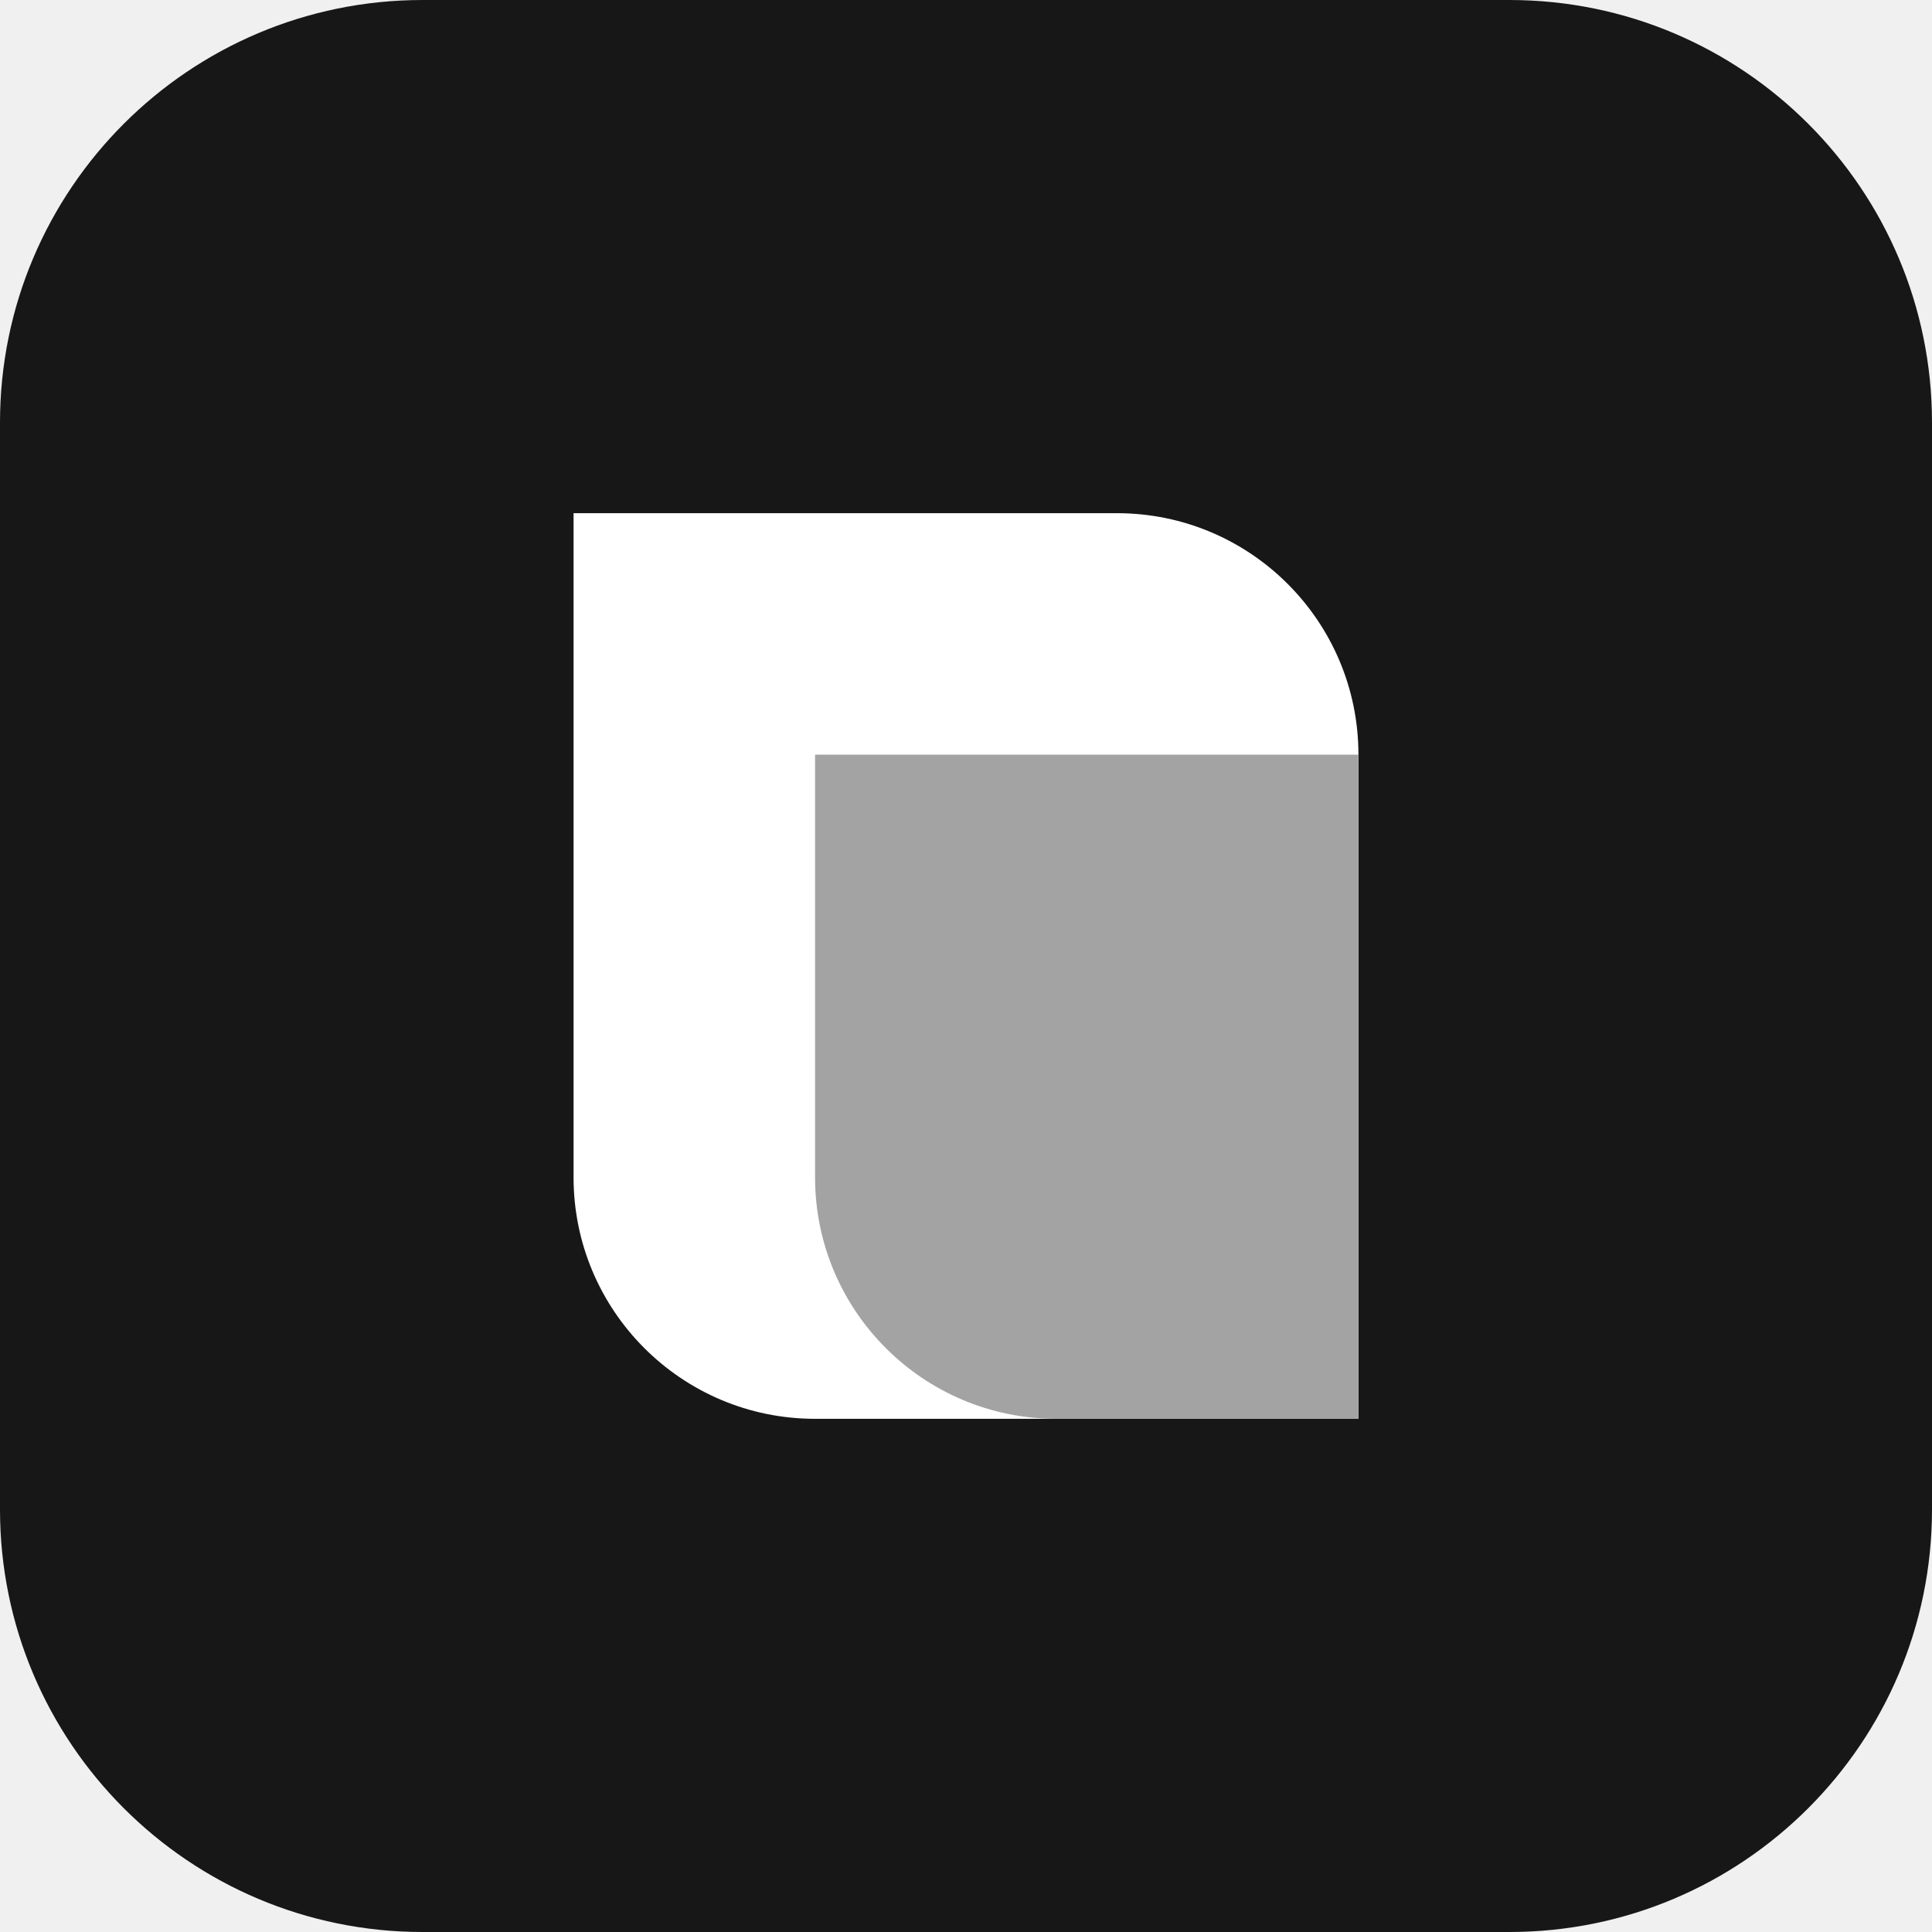
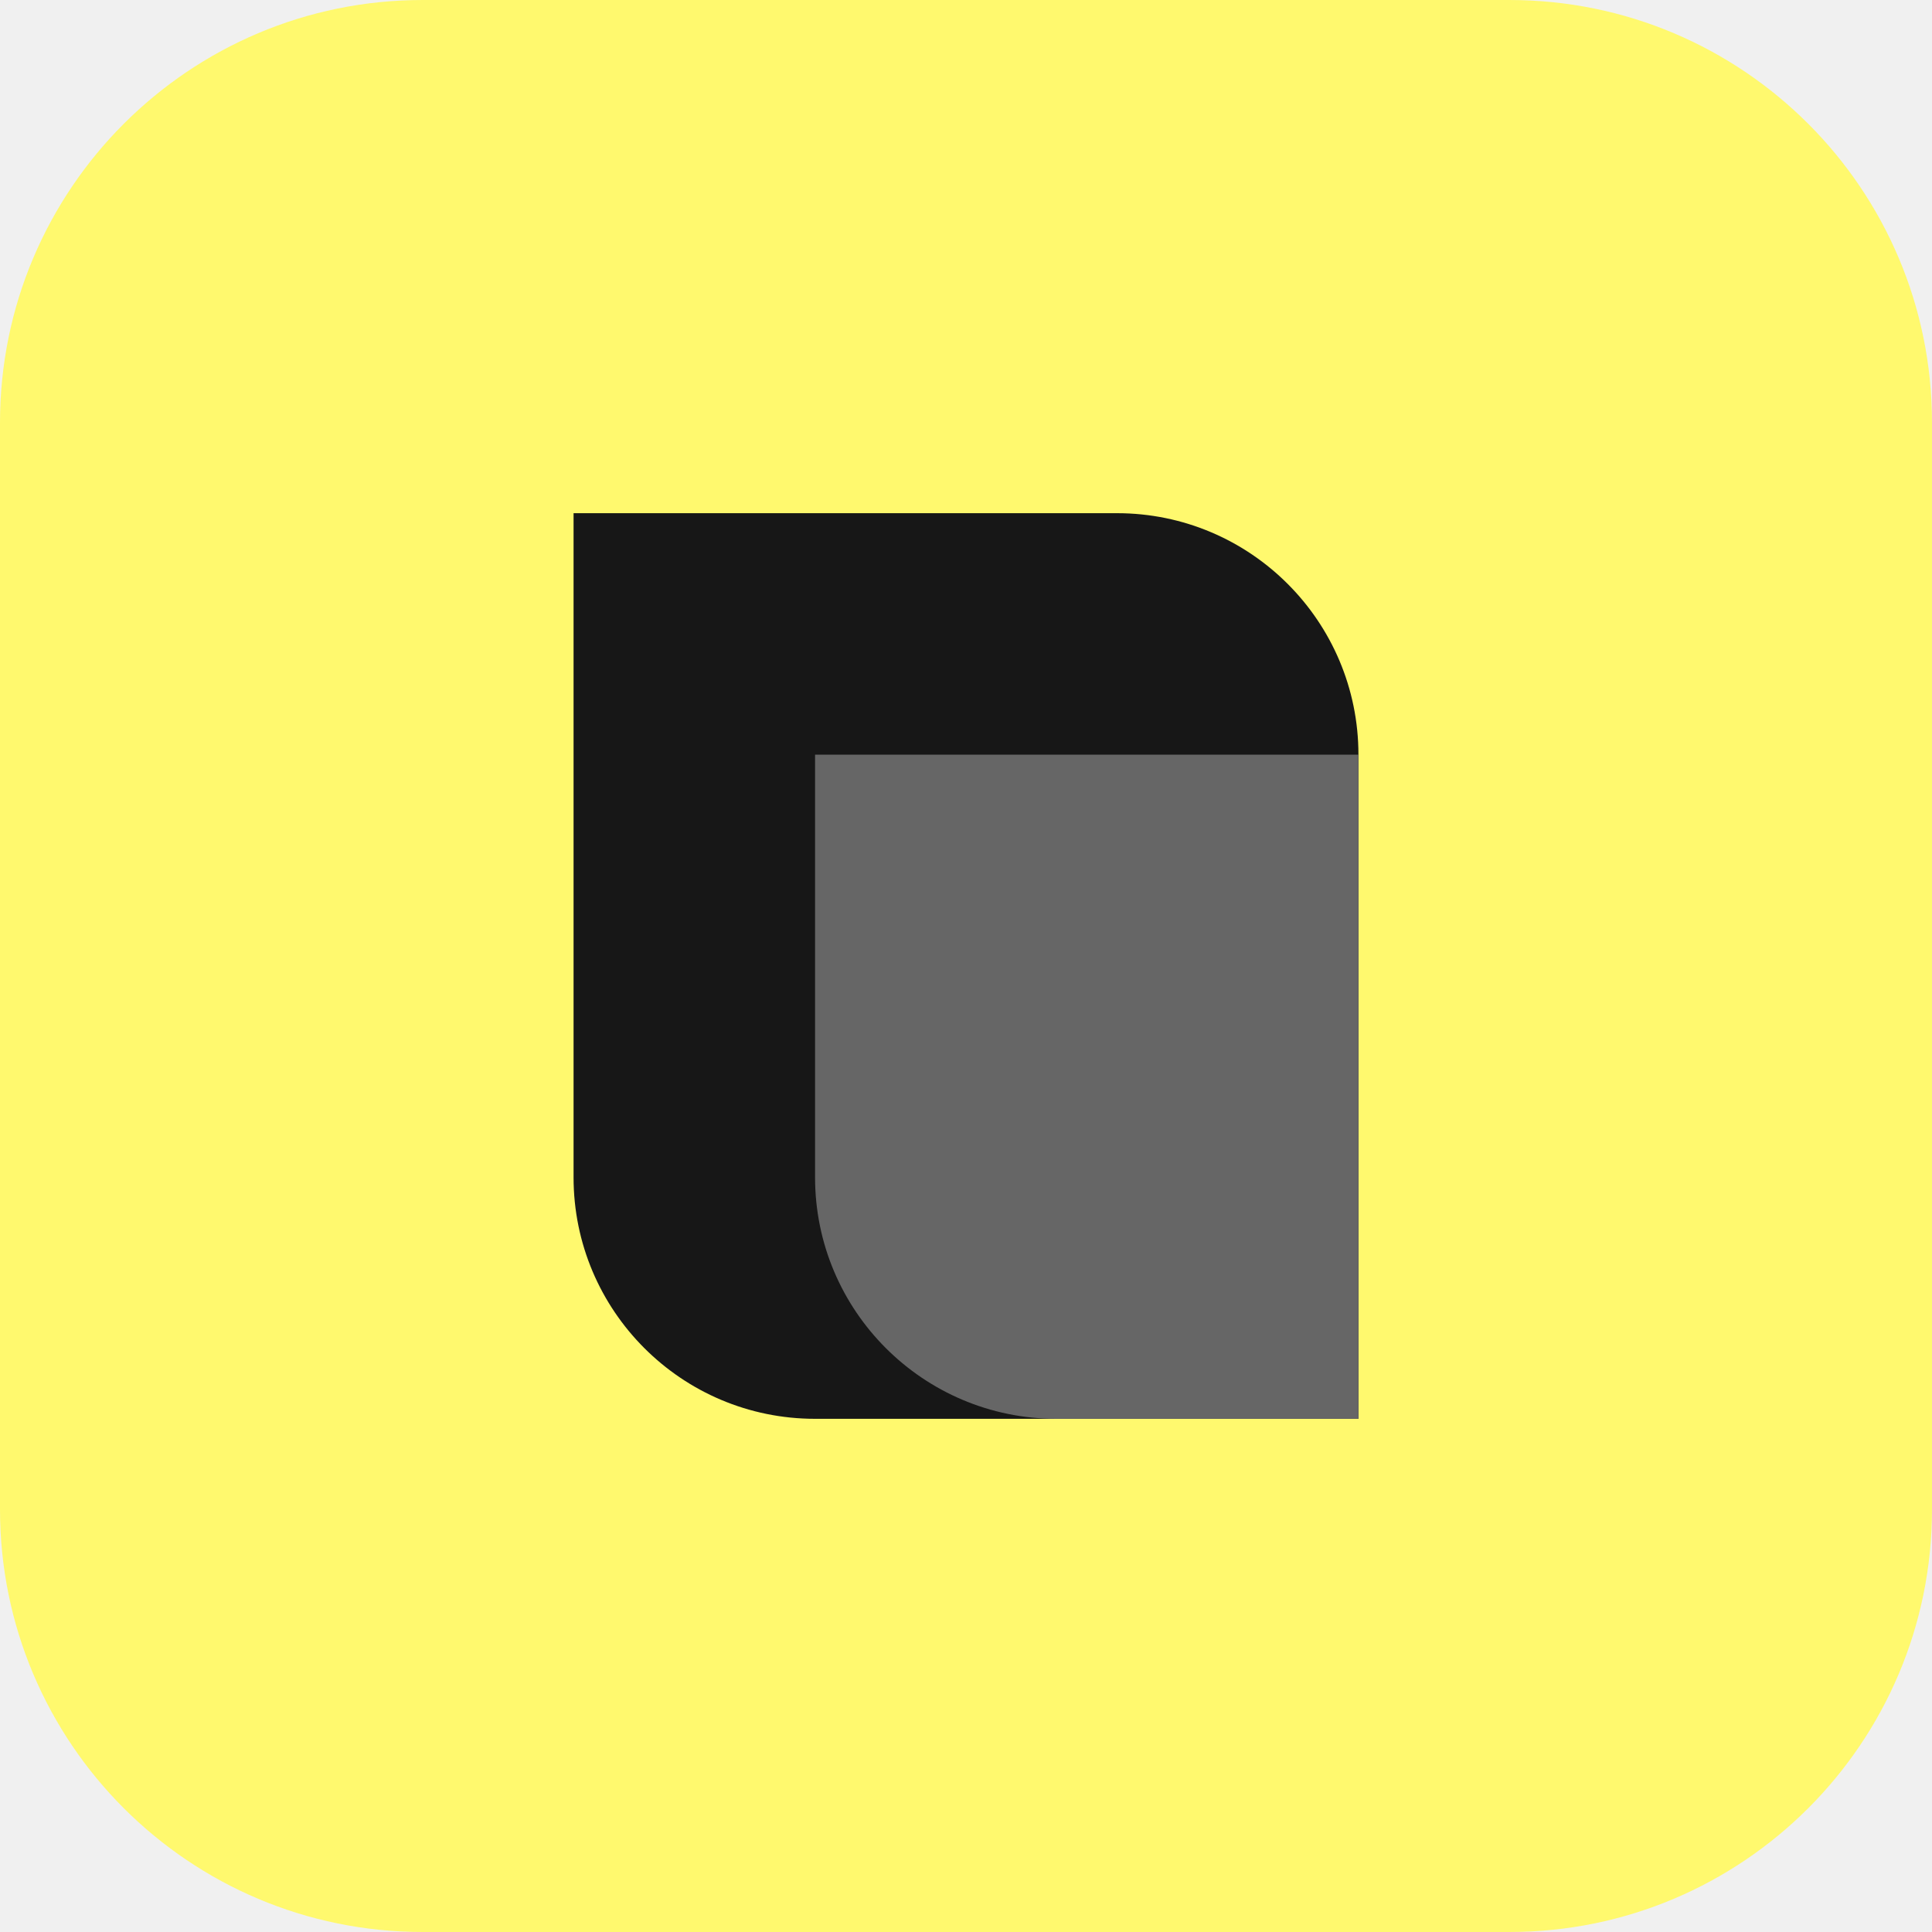
<svg xmlns="http://www.w3.org/2000/svg" viewBox="0 0 64 64">
-   <rect width="64" height="64" rx="14" fill="#171717" />
-   <path d="M19 17h18a8 8 0 0 1 8 8v22H27a8 8 0 0 1-8-8V17Z" fill="#fff" />
-   <path d="M27 25h18v22H35a8 8 0 0 1-8-8V25Z" fill="#a3a3a3" />
+   <rect width="64" height="64" rx="14" fill="#fff96e" />
+   <path d="M19 17h18a8 8 0 0 1 8 8v22H27a8 8 0 0 1-8-8V17Z" fill="#171717" />
+   <path d="M27 25h18v22H35a8 8 0 0 1-8-8V25Z" fill="#666" />
</svg>
